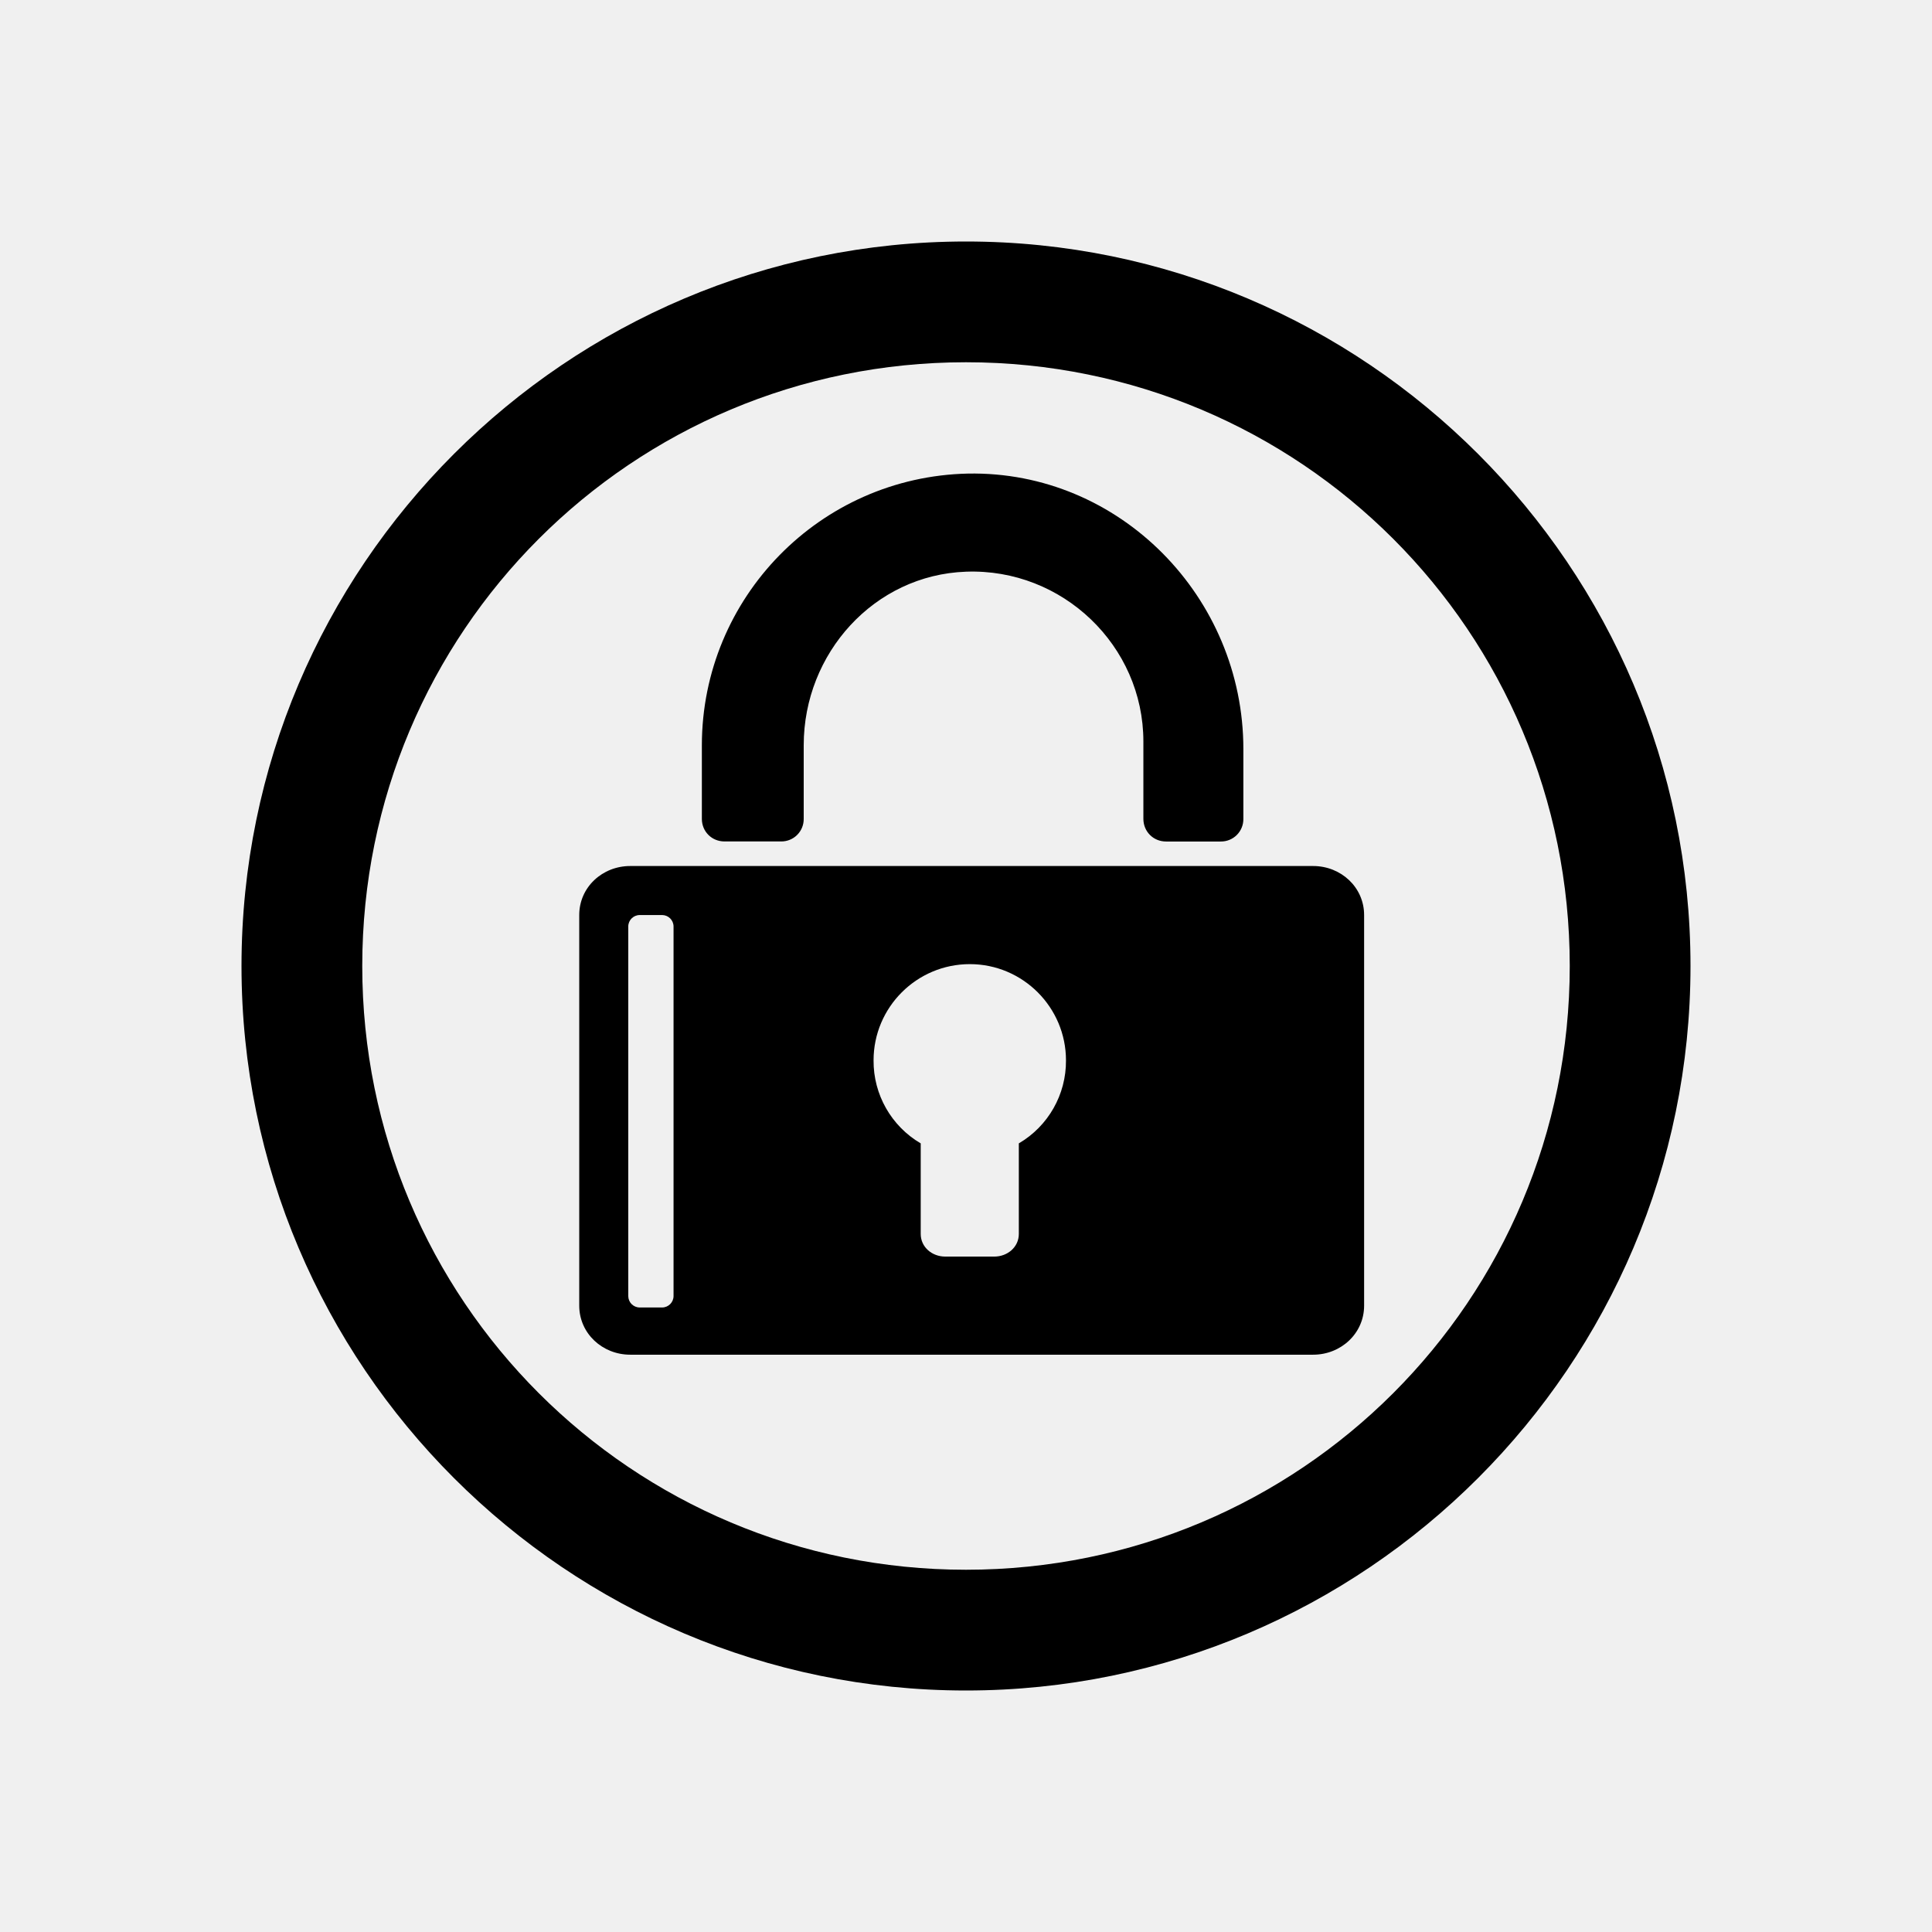
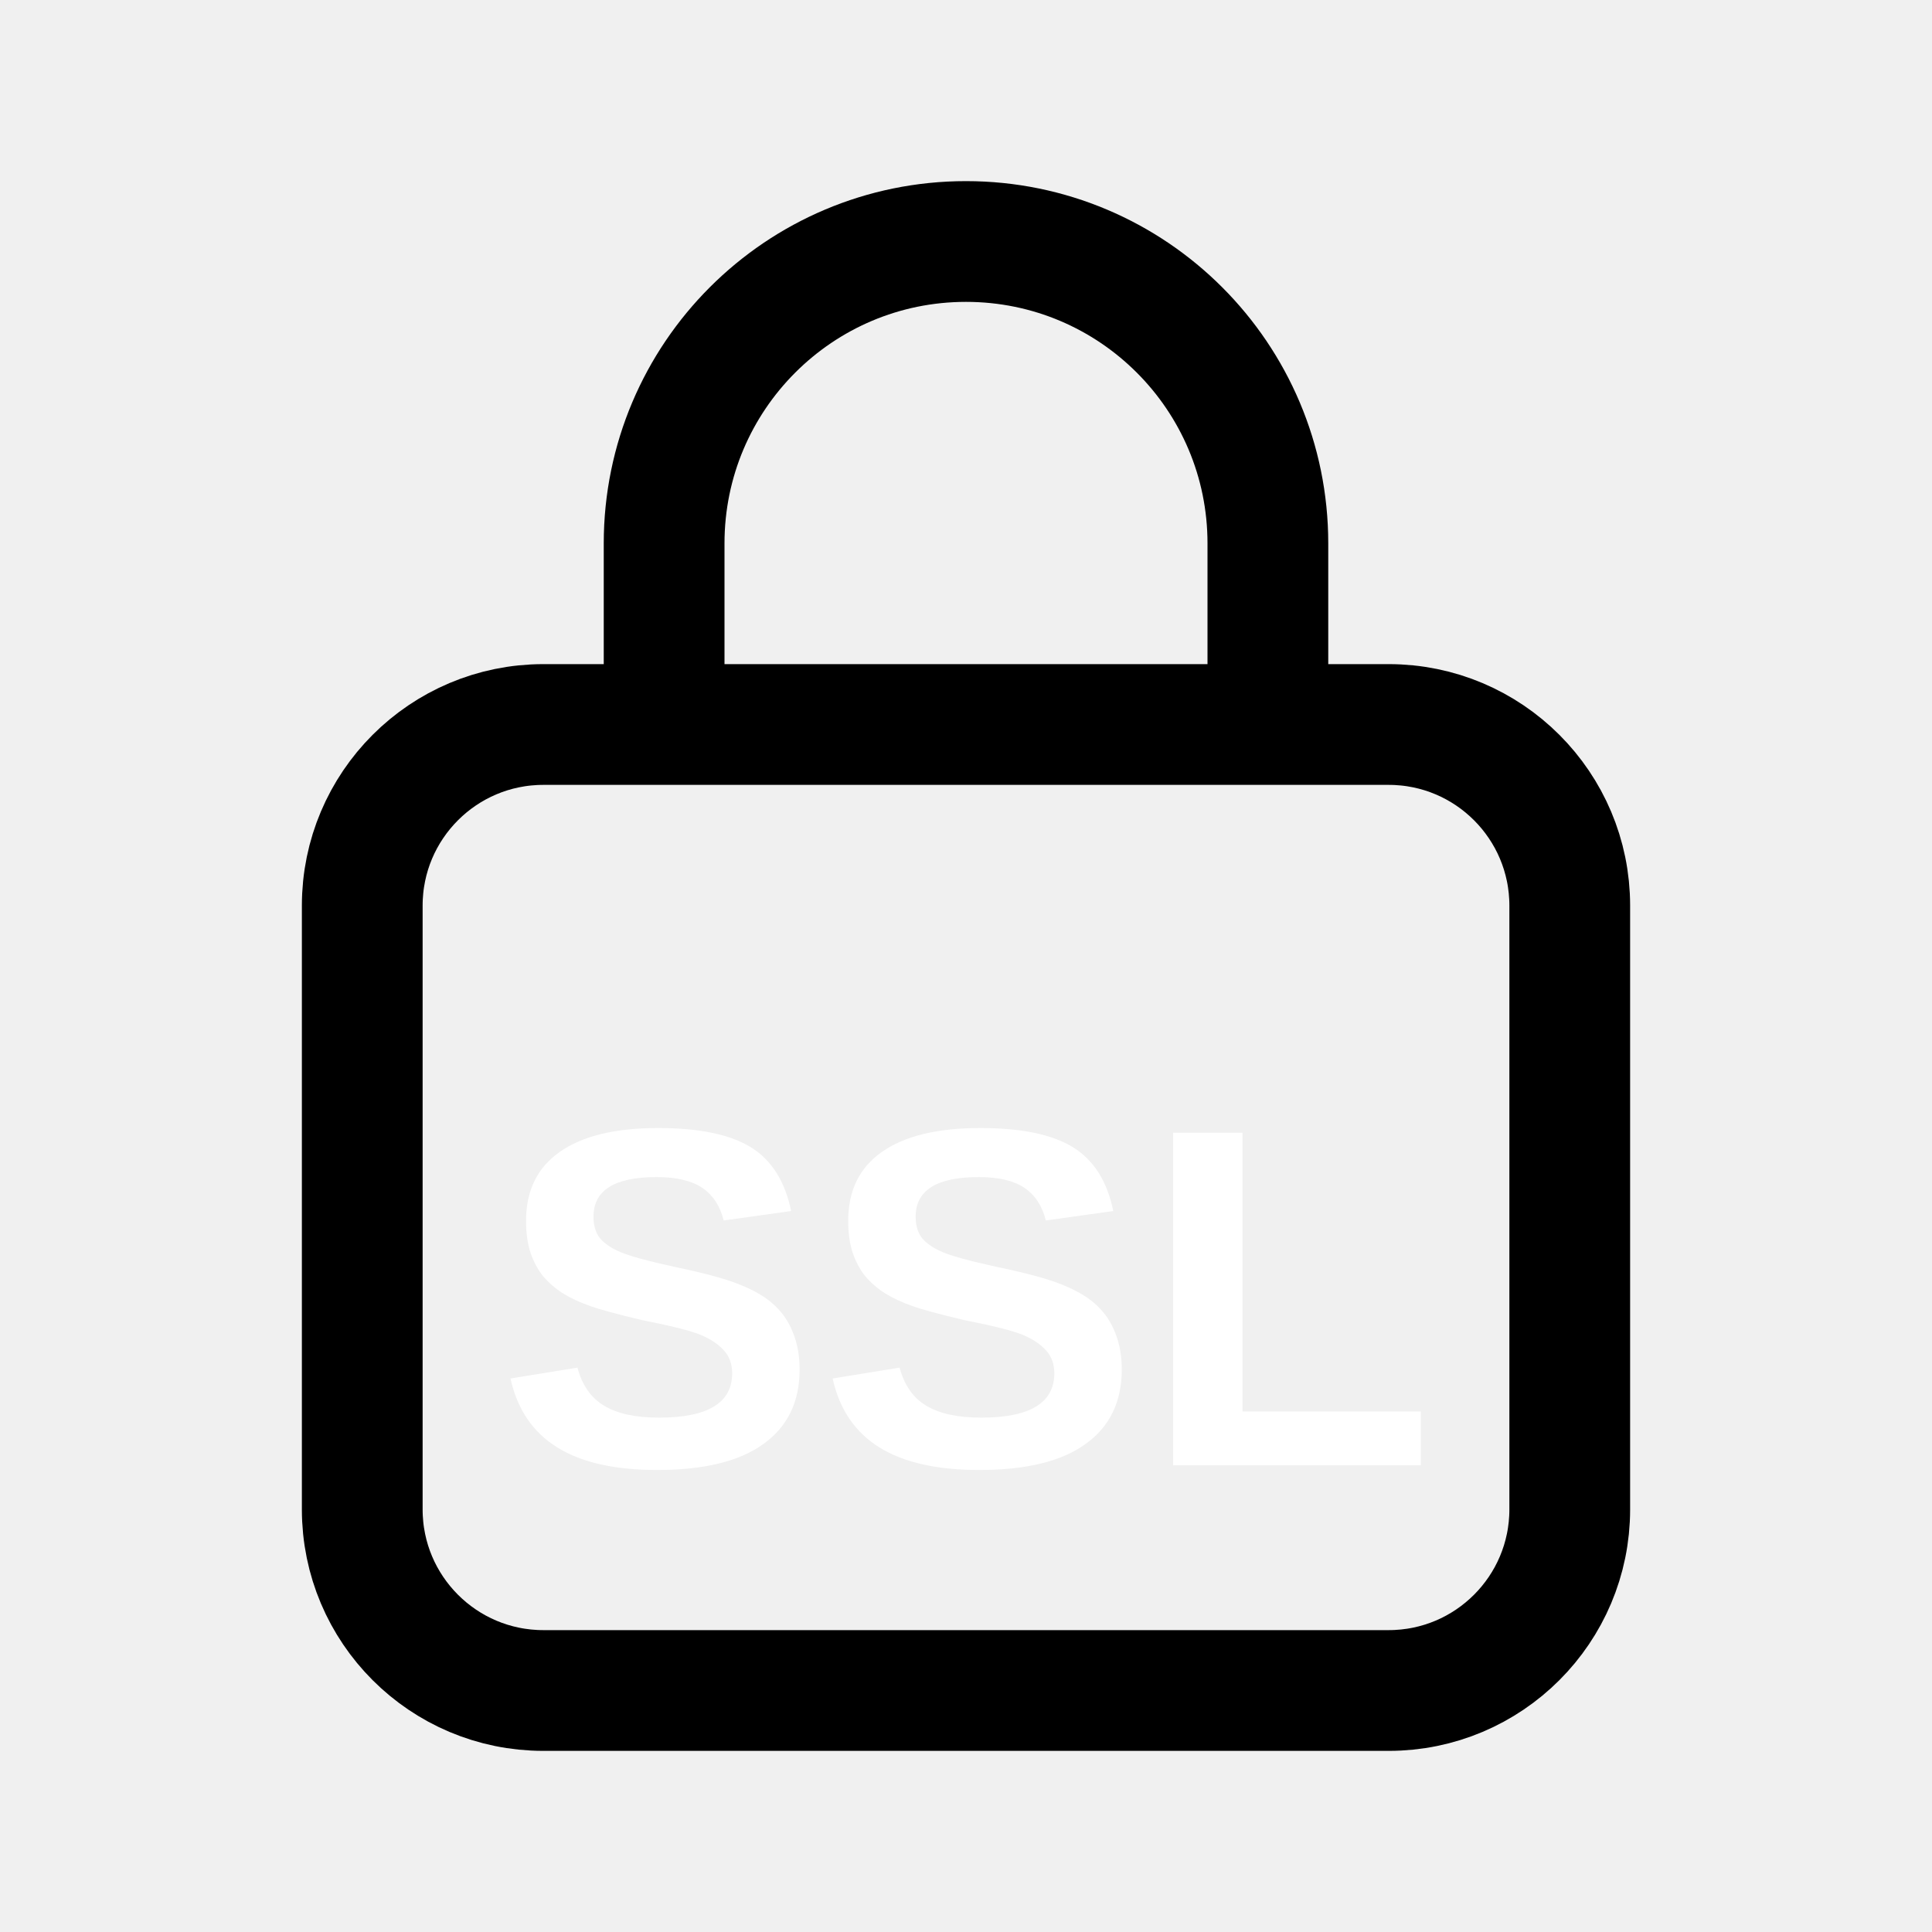
- <svg xmlns="http://www.w3.org/2000/svg" viewBox="0 0 32 32" class="w-8 h-8" role="img" aria-label="Lock Icon">
-   <path d="M16 4C9.383 4 4 9.383 4 16s5.383 12 12 12s12-5.383 12-12S22.617 4 16 4m0 2c5.535 0 10 4.465 10 10s-4.465 10-10 10S6 21.535 6 16S10.465 6 16 6m.031 1.844a4.505 4.505 0 0 0-4.406 4.5v1.219c0 .21.164.374.375.374h.938a.37.37 0 0 0 .374-.374v-1.22c0-1.523 1.168-2.82 2.688-2.874c1.598-.059 2.938 1.226 2.938 2.812v1.281c0 .211.164.376.375.376h.906a.37.37 0 0 0 .375-.376v-1.156c0-2.515-2.047-4.61-4.563-4.562m-5.593 6.5c-.461 0-.844.351-.844.812v6.469c0 .46.383.813.844.813H21.75c.46 0 .844-.352.844-.813v-6.469c0-.46-.383-.812-.844-.812zm.156.812h.375a.19.19 0 0 1 .187.188v6.125a.19.19 0 0 1-.187.187h-.375a.19.19 0 0 1-.188-.187v-6.125a.19.19 0 0 1 .188-.188m5.469.813c.878 0 1.593.715 1.593 1.594a1.58 1.58 0 0 1-.781 1.375v1.5c0 .218-.188.375-.406.375h-.813c-.219 0-.406-.157-.406-.375v-1.5a1.58 1.58 0 0 1-.781-1.375c0-.88.715-1.594 1.594-1.594" />
+ <svg xmlns="http://www.w3.org/2000/svg" viewBox="0 0 64 64" fill="none">
+   <rect x="12" y="24" width="40" height="32" rx="6" fill="none" stroke="currentColor" stroke-width="4" />
+   <path d="M22 24v-6a10 10 0 1 1 20 0v6" stroke="currentColor" stroke-width="4" fill="none" />
+   <text x="32" y="44" text-anchor="middle" dominant-baseline="middle" font-family="Arial, sans-serif" font-size="16" fill="#fff" font-weight="bold">
+         SSL
+     </text>
</svg>
